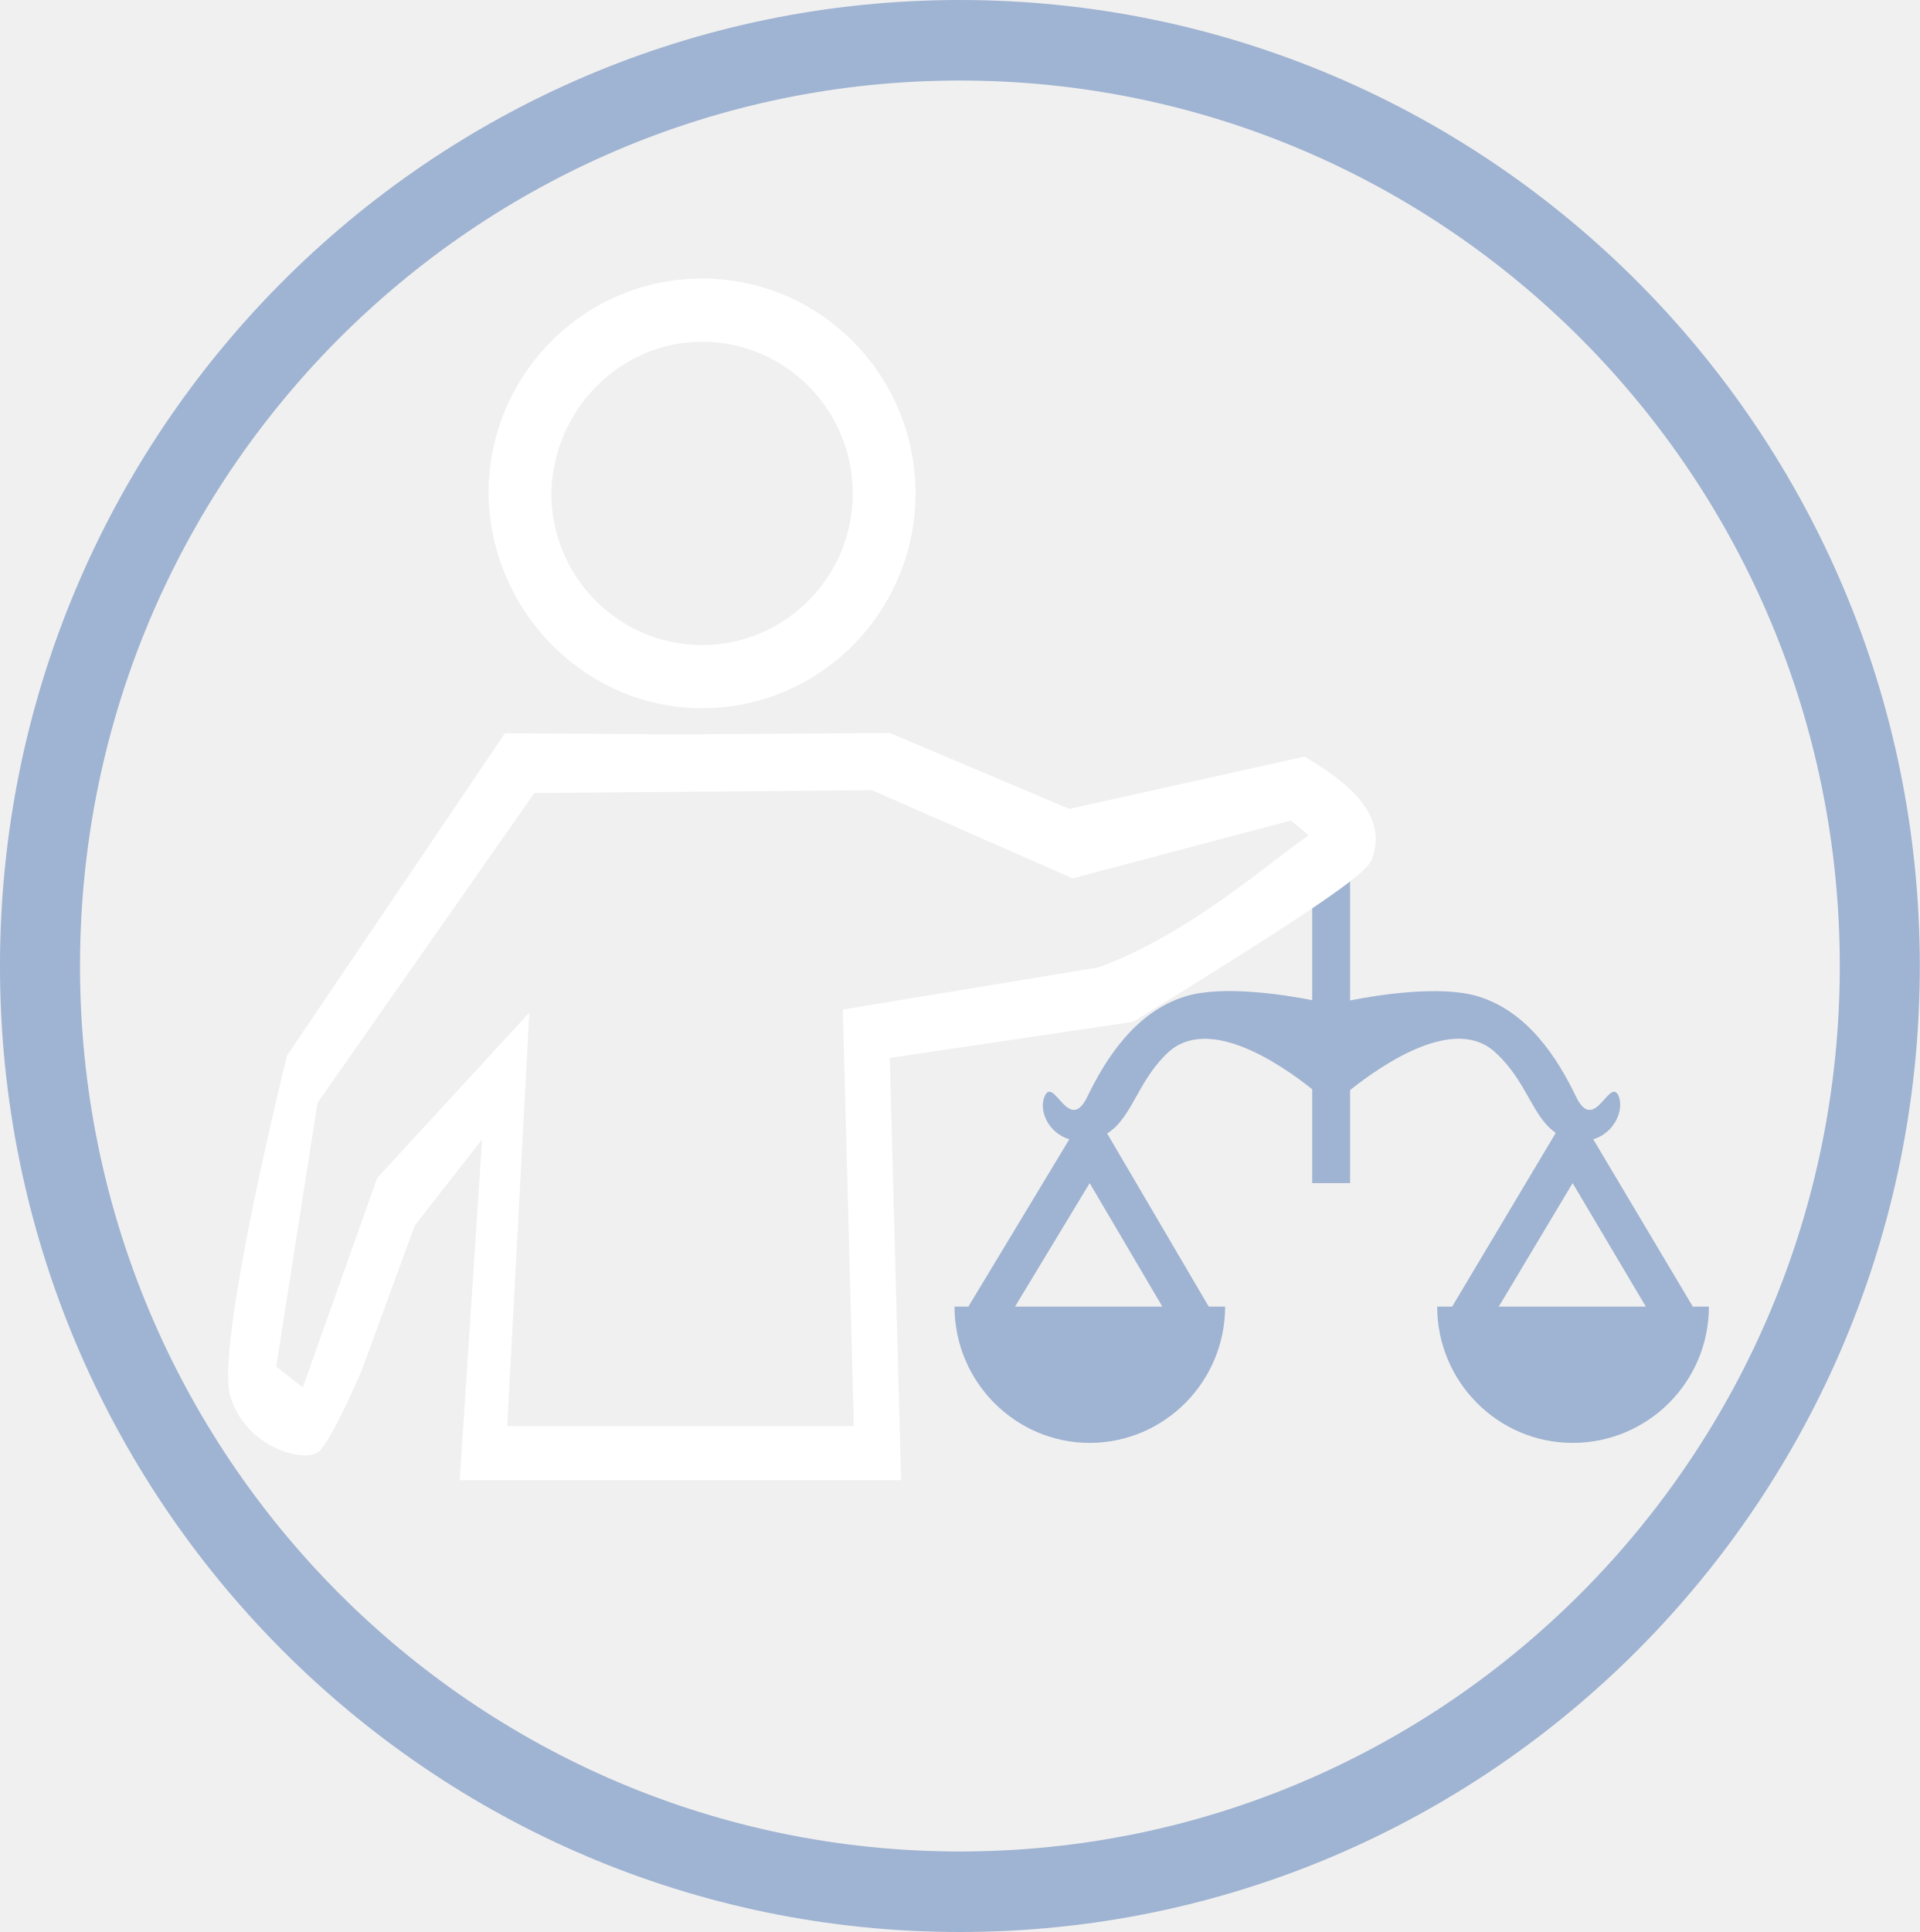
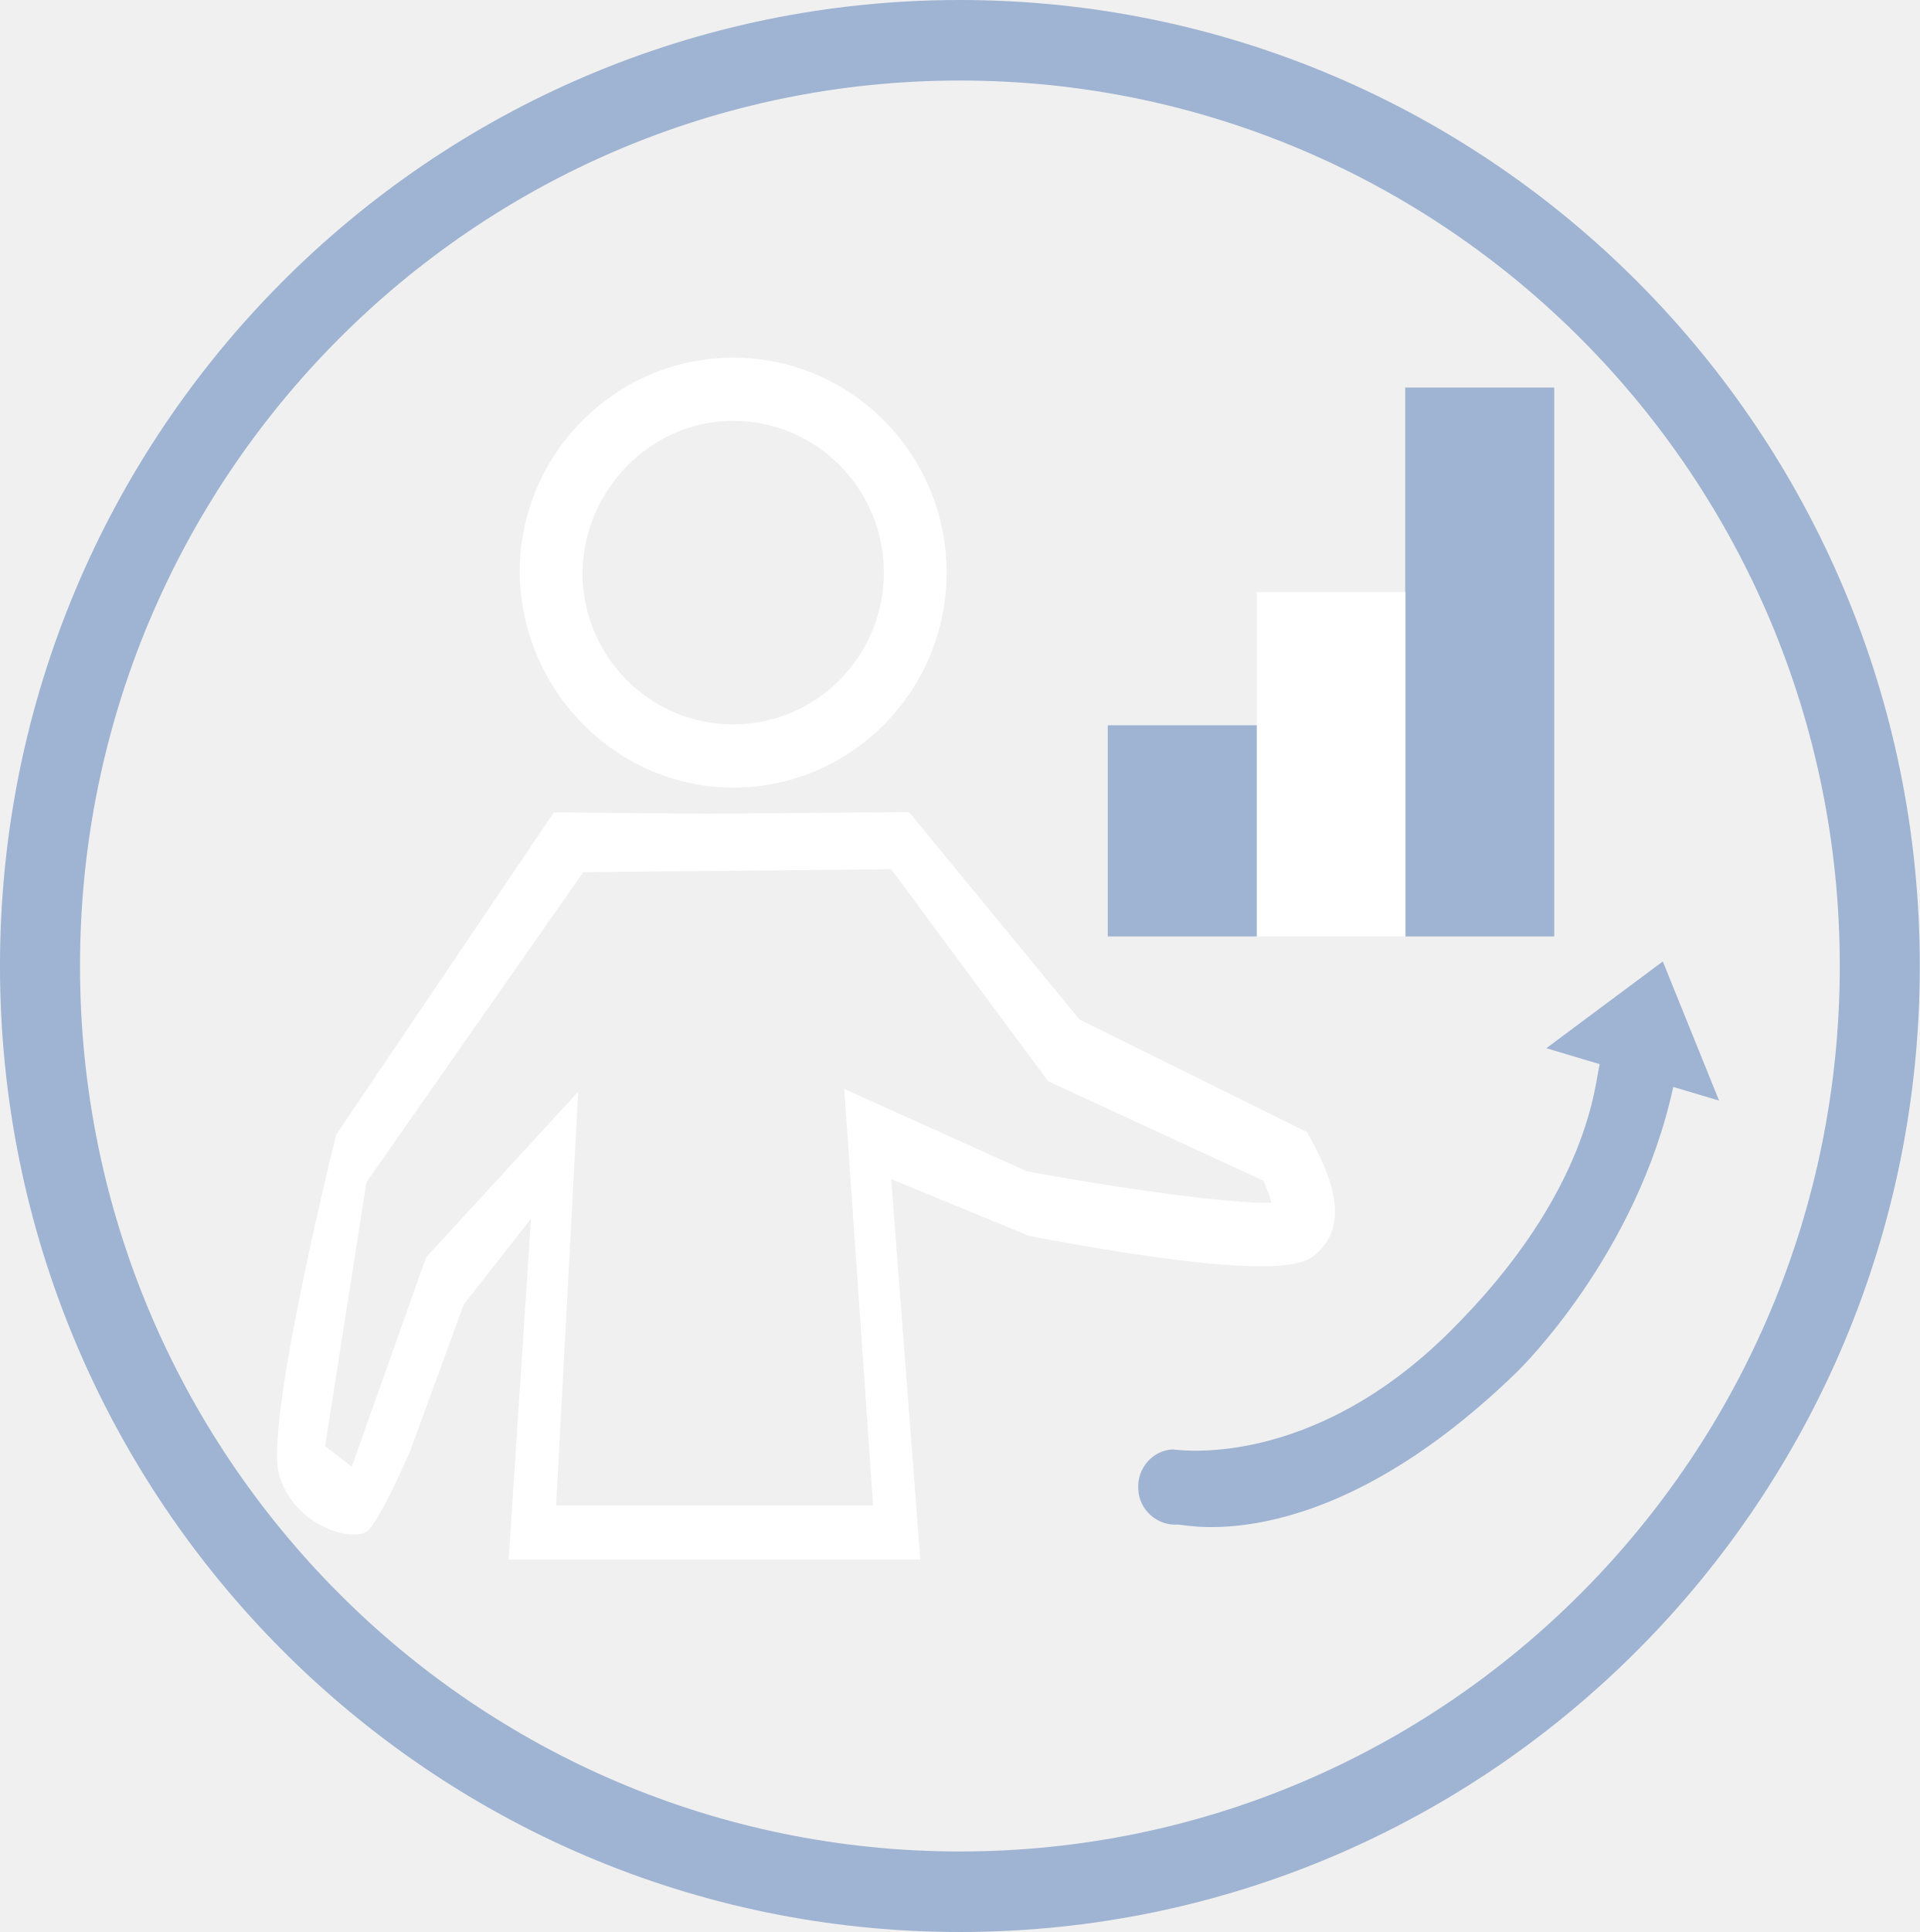
- <svg xmlns="http://www.w3.org/2000/svg" version="1.1" id="Layer_6" x="0px" y="0px" width="460.98px" height="463.81px" viewBox="0 0 460.98 463.81" enable-background="new 0 0 460.98 463.81" xml:space="preserve">
+ <svg xmlns="http://www.w3.org/2000/svg" version="1.1" id="Layer_8" x="0px" y="0px" width="460.98px" height="463.81px" viewBox="0 0 460.98 463.81" enable-background="new 0 0 460.98 463.81" xml:space="preserve">
  <g>
-     <path fill-rule="evenodd" clip-rule="evenodd" fill="#9FB3D2" d="M230.49,0c127.297,0,230.492,103.827,230.492,231.905   c0,128.077-103.195,231.905-230.492,231.905S-0.002,359.982-0.002,231.905C-0.002,103.828,103.193,0,230.49,0L230.49,0z    M230.49,19.333c116.705,0,211.28,95.152,211.28,212.572c0,117.354-94.575,212.575-211.28,212.575   c-116.708,0-211.28-95.221-211.28-212.575C19.21,114.485,113.782,19.333,230.49,19.333L230.49,19.333z" />
-     <path fill="#9FB3D2" d="M406.467,313.669l-23.899-40.164c5.092-1.502,7.534-7.105,6.042-10.518   c-2.171-4.441-5.771,9.424-10.184,0.273c-4.413-9.154-11.542-20.492-23.693-24.113c-8.826-2.596-23.286-0.41-30.552,1.025v-50.344   h-9.1v50.276c-7.331-1.436-21.588-3.553-30.277-0.957c-12.084,3.621-19.283,14.959-23.696,24.113   c-4.413,9.15-7.941-4.715-10.184-0.273c-1.627,3.348,0.613,8.947,5.842,10.518l-24.238,40.164h-3.329   c0,18.035,14.597,32.721,32.454,32.721c17.923,0,32.52-14.686,32.52-32.721h-3.937l-24.375-41.531h-0.066   c6.042-3.688,7.266-12.498,14.597-19.398c9.571-9.018,26.544,2.254,34.69,8.744v22.541h9.1v-22.336   c8.079-6.422,25.323-18.104,34.964-8.949c7.469,6.832,8.826,15.438,14.395,19.195l-0.07,0.203l-24.781,41.531h-3.597   c0,18.035,14.597,32.721,32.521,32.721c18.126,0,32.723-14.686,32.723-32.721H406.467z M359.89,313.669l17.723-29.645   l17.581,29.645H359.89z M243.729,313.669l17.923-29.645l17.446,29.645H243.729z" />
-     <path fill-rule="evenodd" clip-rule="evenodd" fill="#FFFFFF" d="M168.572,170.02c28.312,0,51.258-23.156,51.258-51.572   c0-28.486-22.946-51.574-51.258-51.574c-28.313,0-51.259,23.088-51.259,51.574C117.653,146.864,140.671,170.02,168.572,170.02   L168.572,170.02z M216.37,355.339l-2.716-101.369l58.452-8.676c50.648-31.147,56.147-36.204,57.303-39.004   c4.413-11.609-7.878-19.672-16.159-24.658l-56.484,12.566l-43.111-18.235l-51.124,0.339l-41.279-0.273l-52.343,77.395   c0,0-17.176,68.99-13.646,81.561c3.528,12.566,17.923,16.324,21.251,13.523c3.258-2.869,10.318-19.467,10.318-19.467l12.765-34.838   l16.157-20.697l-5.365,81.834H216.37z M121.795,342.359l5.297-99.248l-36.527,39.686L72.708,333.07l-6.379-4.986l9.91-63.32   l52.074-74.387l81.062-0.684l48.203,21.176l52.346-13.869c1.697,1.299,3.395,2.598,4.276,3.621   c-7.671,4.852-28.313,23.703-50.512,31.627l-61.308,10.112l2.65,100H121.795z M168.572,82.039c19.962,0,36.186,16.325,36.186,36.41   c0,20.08-16.224,36.407-36.186,36.407c-19.96,0-36.186-16.327-36.186-36.407C132.727,98.363,148.952,82.039,168.572,82.039   L168.572,82.039z" />
+     <rect x="337.42" y="93.036" fill-rule="evenodd" clip-rule="evenodd" fill="#9FB3D2" width="35.777" height="131.767" />
+     <rect x="301.776" y="142.149" fill-rule="evenodd" clip-rule="evenodd" fill="#FFFFFF" width="35.712" height="82.653" />
+     <rect x="265.996" y="174.117" fill-rule="evenodd" clip-rule="evenodd" fill="#9FB3D2" width="35.78" height="50.686" />
+     <path fill-rule="evenodd" clip-rule="evenodd" fill="#9FB3D2" d="M399.27,230.814l-27.973,20.831l12.831,3.826   c-1.152,3.895-2.037,30.535-36.051,64.278c-33.81,33.538-65.989,28.21-66.397,28.21c-4.82,0.137-8.757,4.51-8.35,9.633   c0.203,4.849,4.548,8.812,9.571,8.401c1.834,0,35.101,8.333,81.404-36.681c0.679-0.684,28.717-28.008,37.475-68.377l10.999,3.279   L399.27,230.814z" />
+     <path fill-rule="evenodd" clip-rule="evenodd" fill="#9FB3D2" d="M230.49,0c127.297,0,230.492,103.827,230.492,231.904   S357.787,463.809,230.49,463.809S-0.002,359.982-0.002,231.905S103.193,0,230.49,0L230.49,0z M230.49,19.333   c116.705,0,211.277,95.221,211.277,212.571c0,117.422-94.572,212.574-211.277,212.574c-116.706,0-211.28-95.152-211.28-212.574   C19.21,114.554,113.784,19.333,230.49,19.333L230.49,19.333z" />
+     <path fill-rule="evenodd" clip-rule="evenodd" fill="#FFFFFF" d="M176.04,189.077c28.312,0,51.258-23.156,51.258-51.64   c0-28.416-22.946-51.572-51.258-51.572c-28.243,0-51.258,23.156-51.258,51.572C125.121,165.92,148.136,189.077,176.04,189.077   L176.04,189.077z M220.985,374.395l-6.994-91.326l33.201,13.661c60.354,11.407,66.058,6.421,68.502,4.575   c9.573-7.854,2.85-21.037-1.834-29.509l-54.653-27.049l-40.938-49.796l-48.203,0.41l-37.069-0.342l-52.276,77.392   c0,0-17.244,68.99-13.715,81.56c3.531,12.569,17.925,16.393,21.251,13.524c3.258-2.801,10.318-19.399,10.318-19.399l12.765-34.905   l16.157-20.629l-5.362,81.833H220.985z M133.539,361.416l5.297-99.317l-36.526,39.754l-17.855,50.275l-6.381-4.988l9.912-63.32   l52.072-74.455l73.934-0.684l37.68,50.891l51.734,23.906c0.815,1.982,1.629,3.963,1.9,5.262   c-9.098,0.339-35.777-3.279-58.861-7.584l-43.722-19.74l6.924,100.001H133.539z M176.04,101.028   c19.96,0,36.188,16.327,36.188,36.409c0,20.15-16.228,36.475-36.188,36.475s-36.186-16.324-36.186-36.475   C140.194,117.355,156.42,101.028,176.04,101.028L176.04,101.028z" />
  </g>
</svg>
